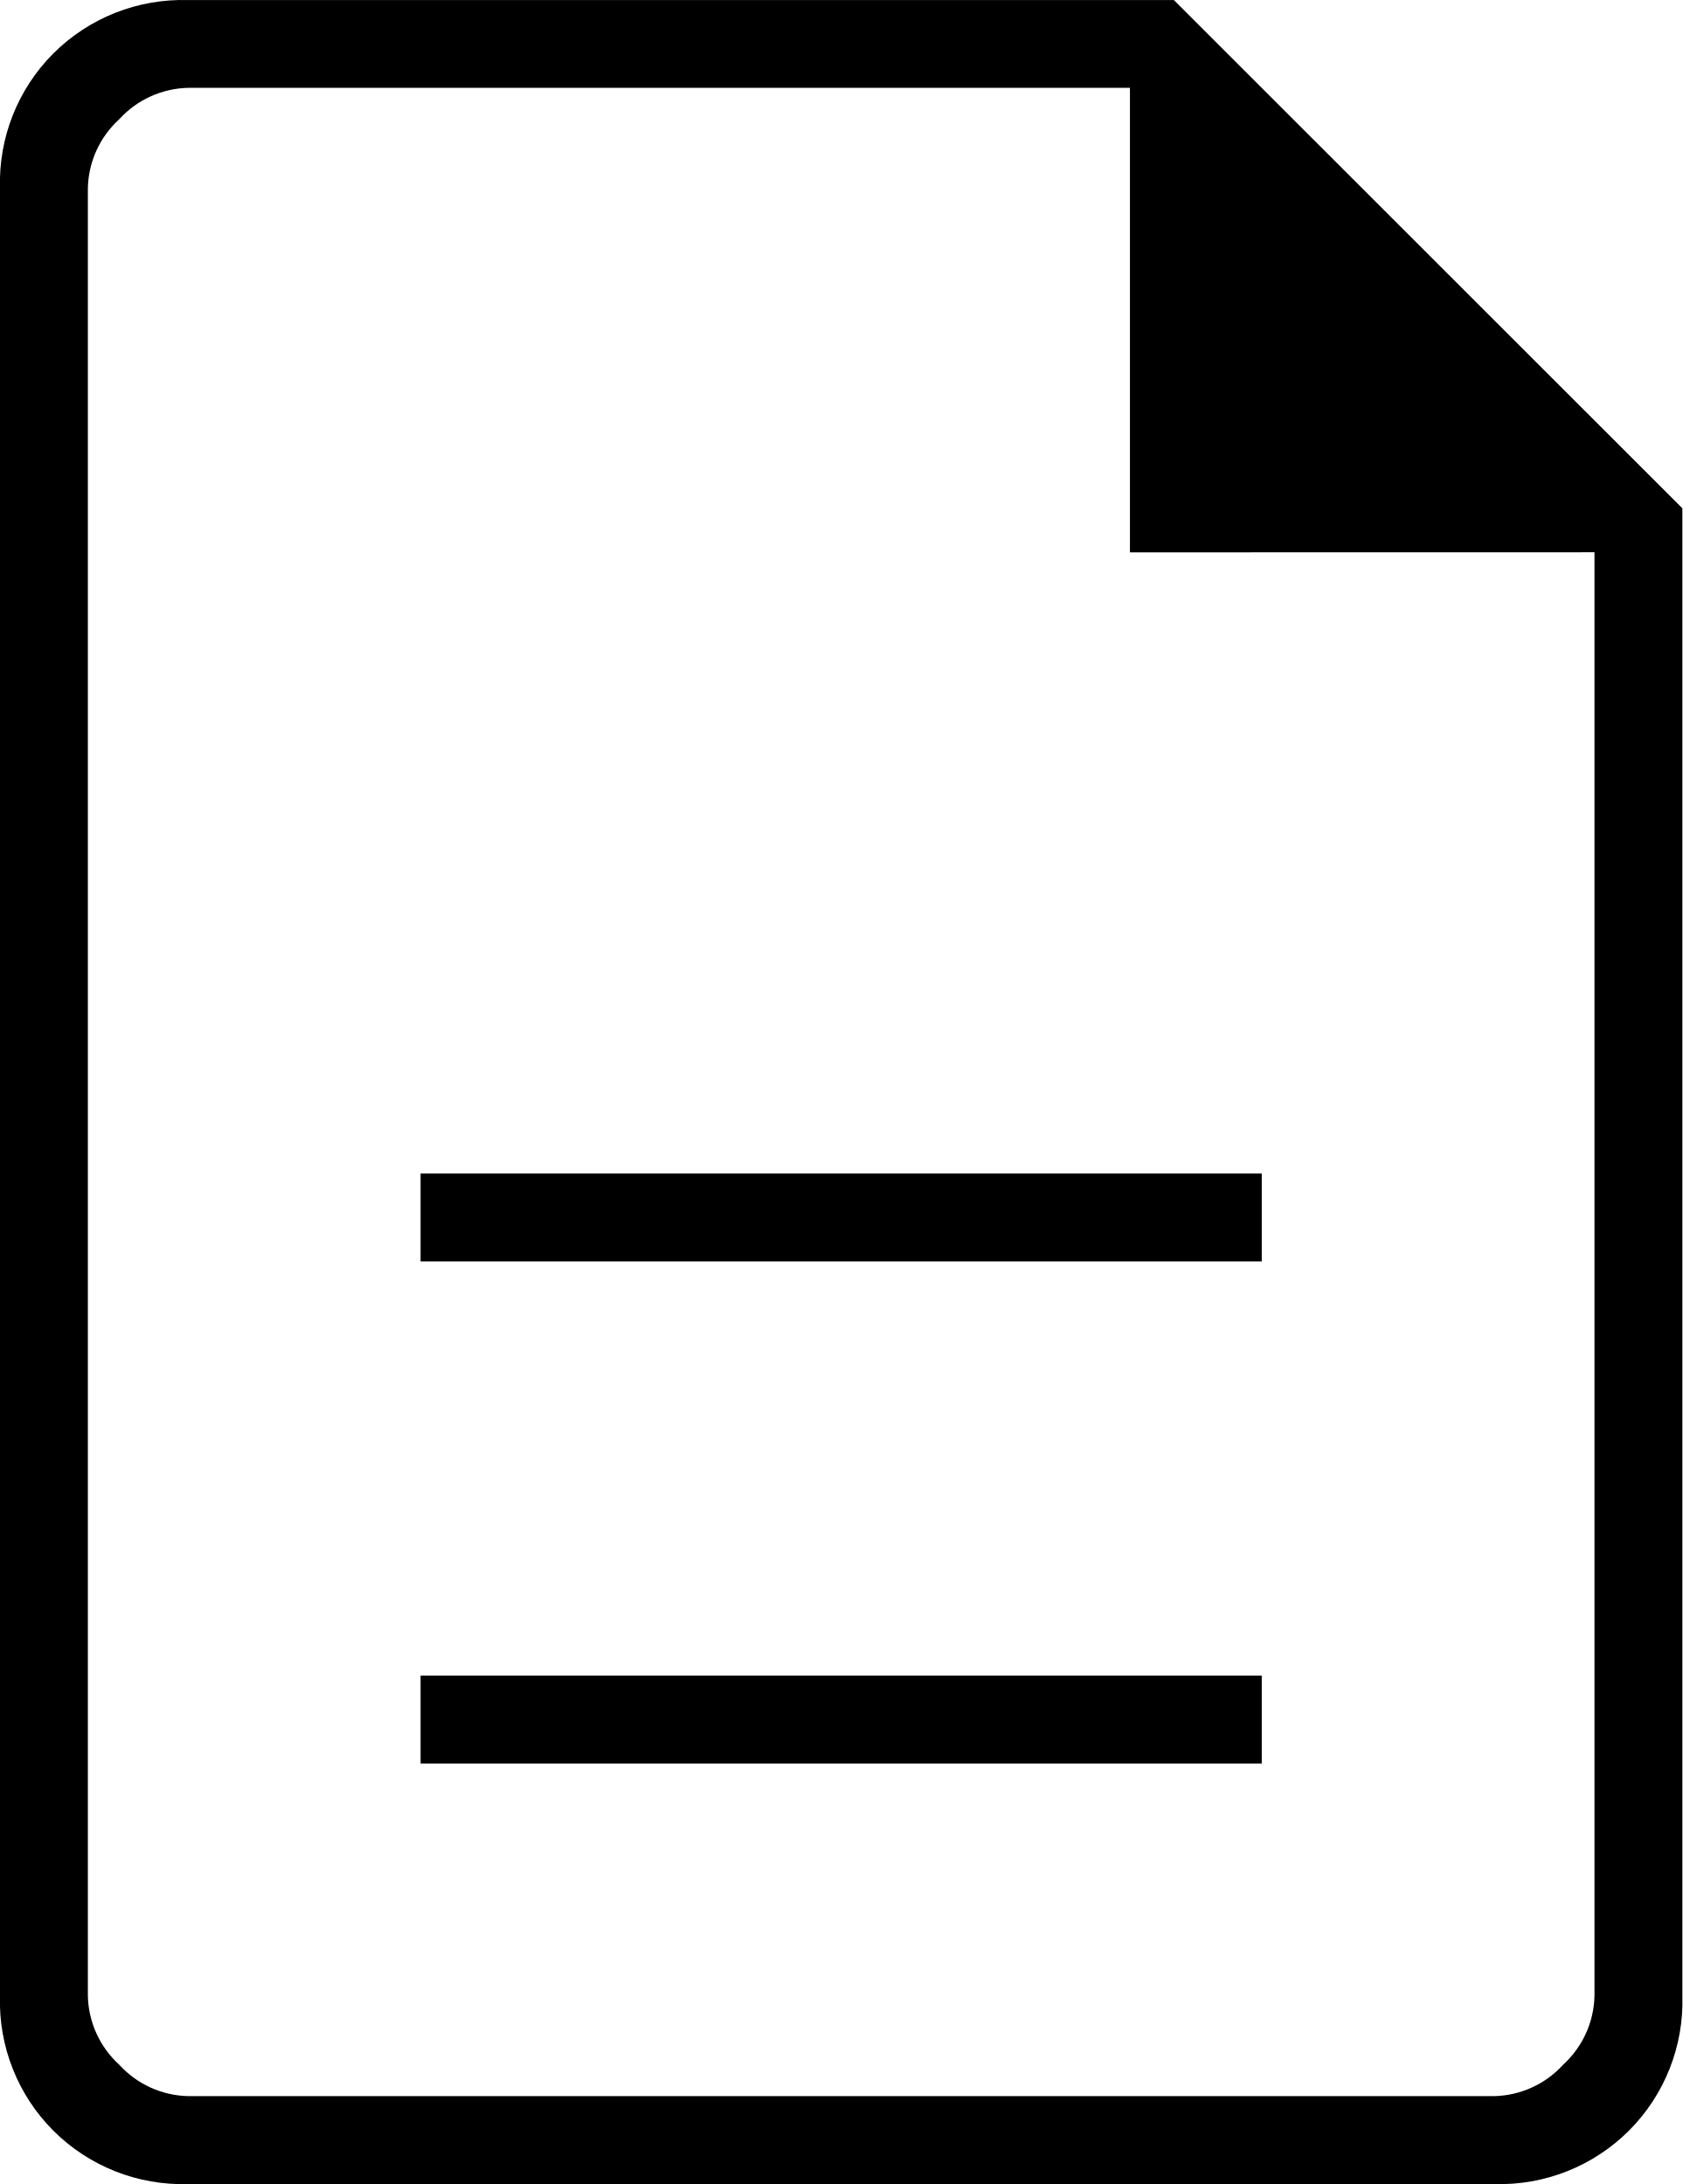
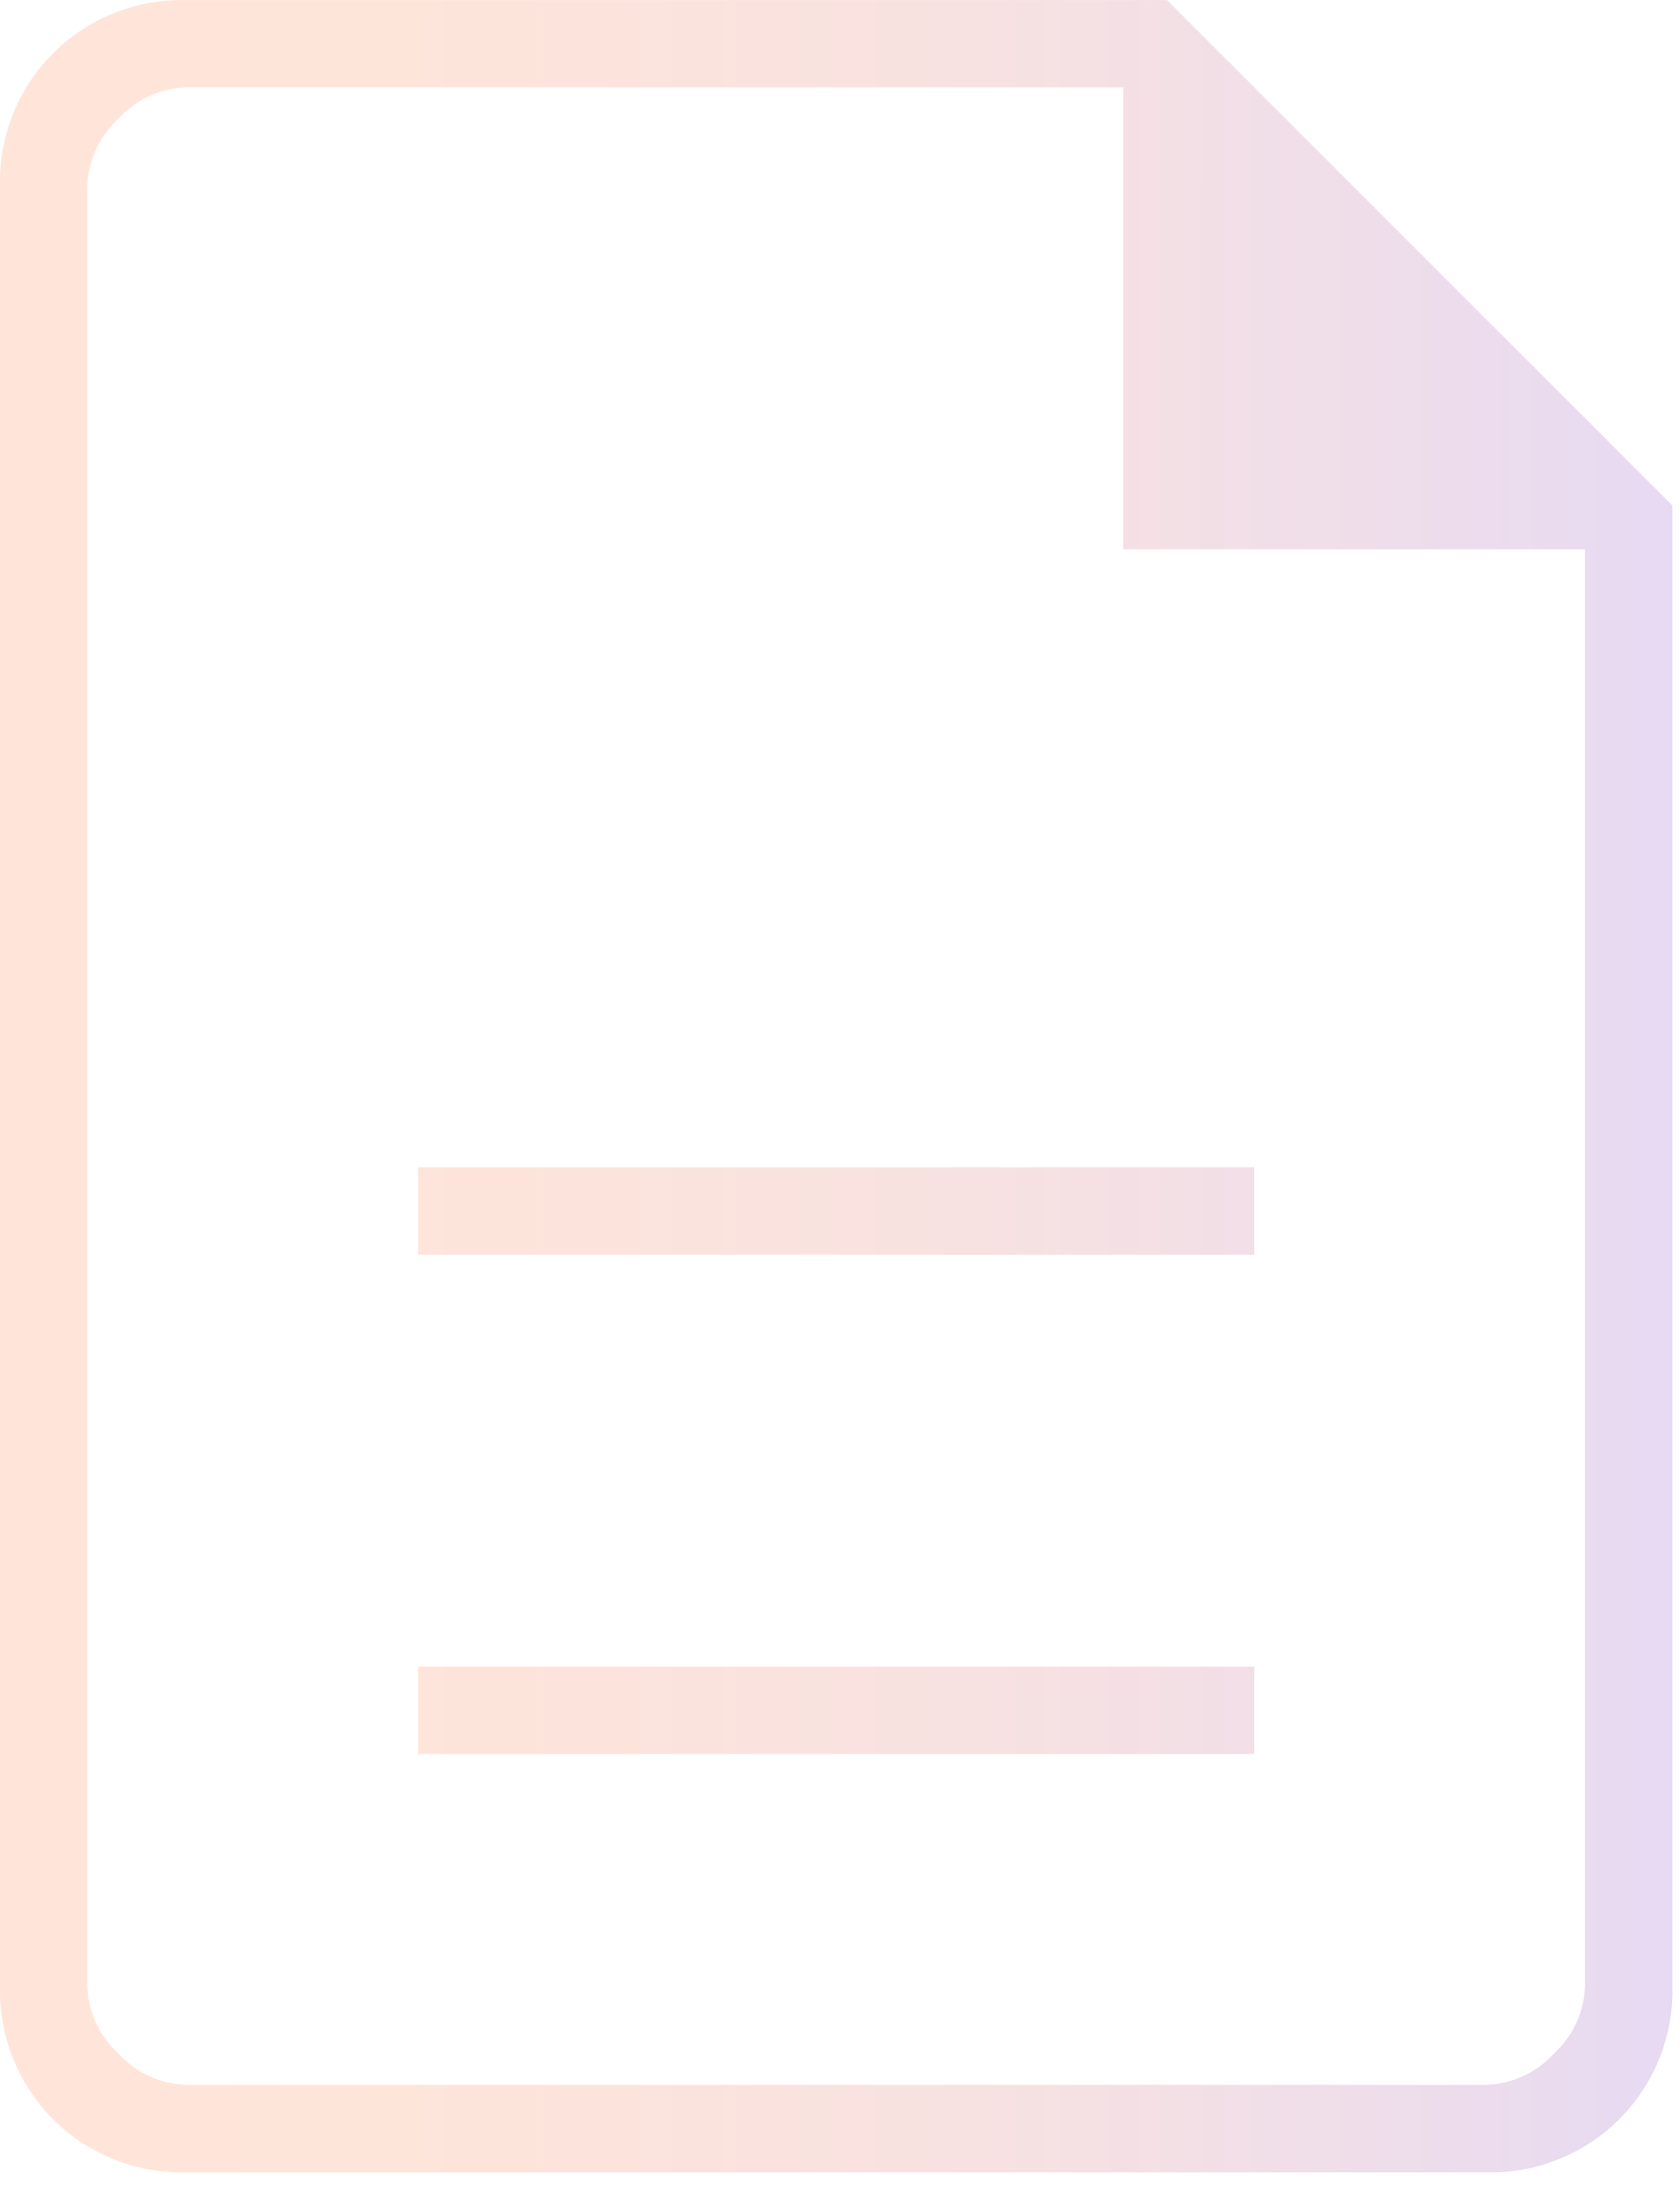
- <svg xmlns="http://www.w3.org/2000/svg" width="61.733" height="80.161" viewBox="0 0 61.733 80.161">
-   <g id="Group_58122" data-name="Group 58122" transform="translate(-165.634 -616.919)">
-     <path id="description_FILL0_wght100_GRAD0_opsz24" d="M39.85-30.636H70.716v-3.225H39.85Zm0-18.428H70.716v-3.225H39.85ZM31.327-15.2a6.712,6.712,0,0,1-4.952-1.958,6.712,6.712,0,0,1-1.958-4.952v-66.34a6.712,6.712,0,0,1,1.958-4.952,6.712,6.712,0,0,1,4.952-1.958H67.492L86.15-76.706v54.592a6.712,6.712,0,0,1-1.958,4.952A6.712,6.712,0,0,1,79.239-15.2Zm34.552-59.89V-92.139H31.327a3.522,3.522,0,0,0-2.534,1.152,3.522,3.522,0,0,0-1.152,2.534v66.34a3.522,3.522,0,0,0,1.152,2.534,3.522,3.522,0,0,0,2.534,1.152H79.239a3.522,3.522,0,0,0,2.534-1.152,3.522,3.522,0,0,0,1.152-2.534v-52.98ZM27.642-92.139v0Z" transform="translate(141.217 712.282)" />
-   </g>
+ <svg xmlns="http://www.w3.org/2000/svg" width="62" height="81" viewBox="0 0 62 81" fill="none">
+   <path opacity="0.15" d="M15.433 64.727H46.299V61.502H15.433V64.727ZM15.433 46.299H46.299V43.074H15.433V46.299ZM6.91 80.163C5.995 80.192 5.083 80.033 4.231 79.696C3.38 79.36 2.606 78.852 1.958 78.205C1.311 77.557 0.804 76.783 0.467 75.932C0.13 75.08 -0.029 74.169 -0 73.253V6.913C-0.029 5.998 0.13 5.086 0.467 4.235C0.804 3.383 1.311 2.609 1.958 1.961C2.606 1.314 3.38 0.807 4.231 0.47C5.083 0.133 5.995 -0.025 6.91 0.003H43.075L61.733 18.657V73.249C61.762 74.165 61.603 75.076 61.266 75.928C60.929 76.779 60.422 77.553 59.775 78.201C59.127 78.849 58.353 79.357 57.501 79.695C56.65 80.032 55.738 80.192 54.822 80.163H6.91ZM41.462 20.273V3.224H6.91C6.431 3.234 5.96 3.341 5.524 3.539C5.089 3.737 4.698 4.022 4.376 4.376C4.022 4.698 3.737 5.089 3.539 5.525C3.341 5.96 3.234 6.432 3.224 6.91V73.25C3.234 73.729 3.341 74.2 3.539 74.636C3.737 75.072 4.022 75.462 4.376 75.784C4.698 76.138 5.089 76.423 5.524 76.621C5.96 76.819 6.431 76.927 6.91 76.936H54.822C55.3 76.927 55.772 76.819 56.208 76.621C56.643 76.423 57.034 76.138 57.356 75.784C57.71 75.462 57.995 75.072 58.193 74.636C58.391 74.2 58.498 73.729 58.508 73.25V20.27L41.462 20.273Z" fill="url(#paint0_linear_14_3020)" />
+   <defs>
+     <linearGradient id="paint0_linear_14_3020" x1="-0.003" y1="40.083" x2="61.736" y2="40.083" gradientUnits="userSpaceOnUse">
+       <stop stop-color="#FF5300" />
+       <stop offset="0.16" stop-color="#FB5103" />
+       <stop offset="0.31" stop-color="#F04C0F" />
+       <stop offset="0.46" stop-color="#DE4322" />
+       <stop offset="0.61" stop-color="#C5363C" />
+       <stop offset="0.75" stop-color="#A4265F" />
+       <stop offset="0.9" stop-color="#7C1389" />
+       <stop offset="1" stop-color="#5B03AD" />
+     </linearGradient>
+   </defs>
</svg>
